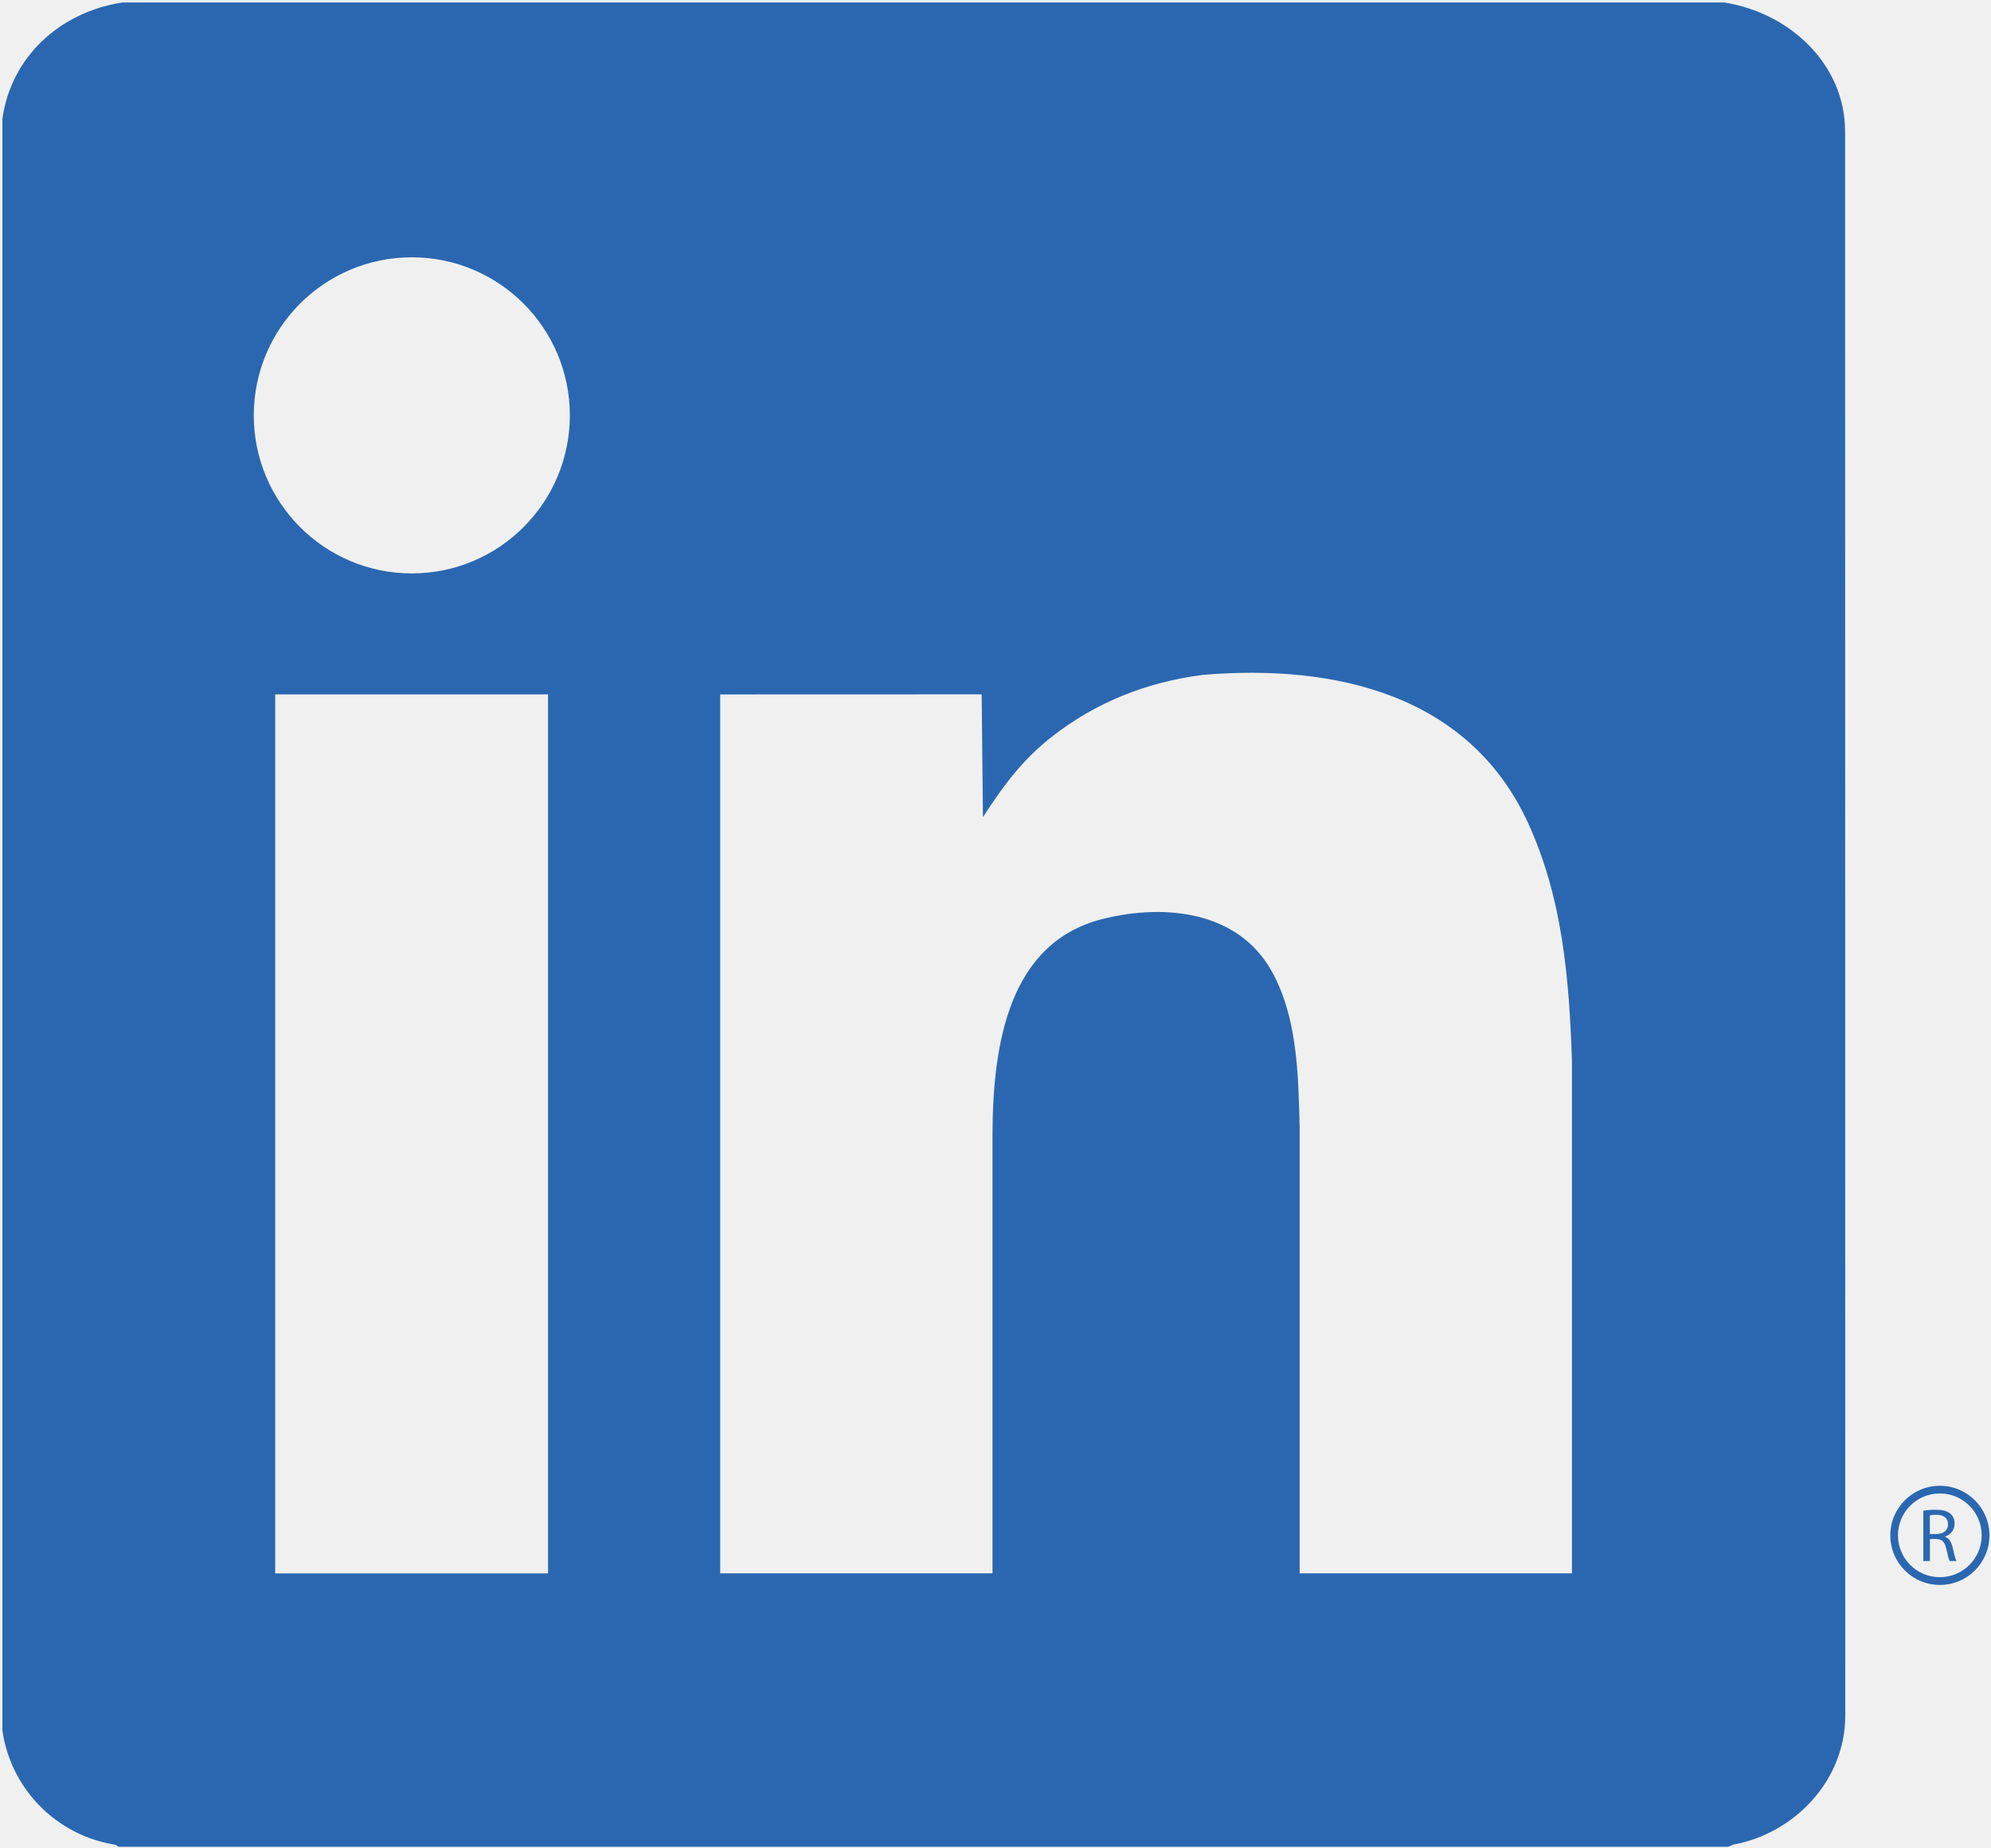
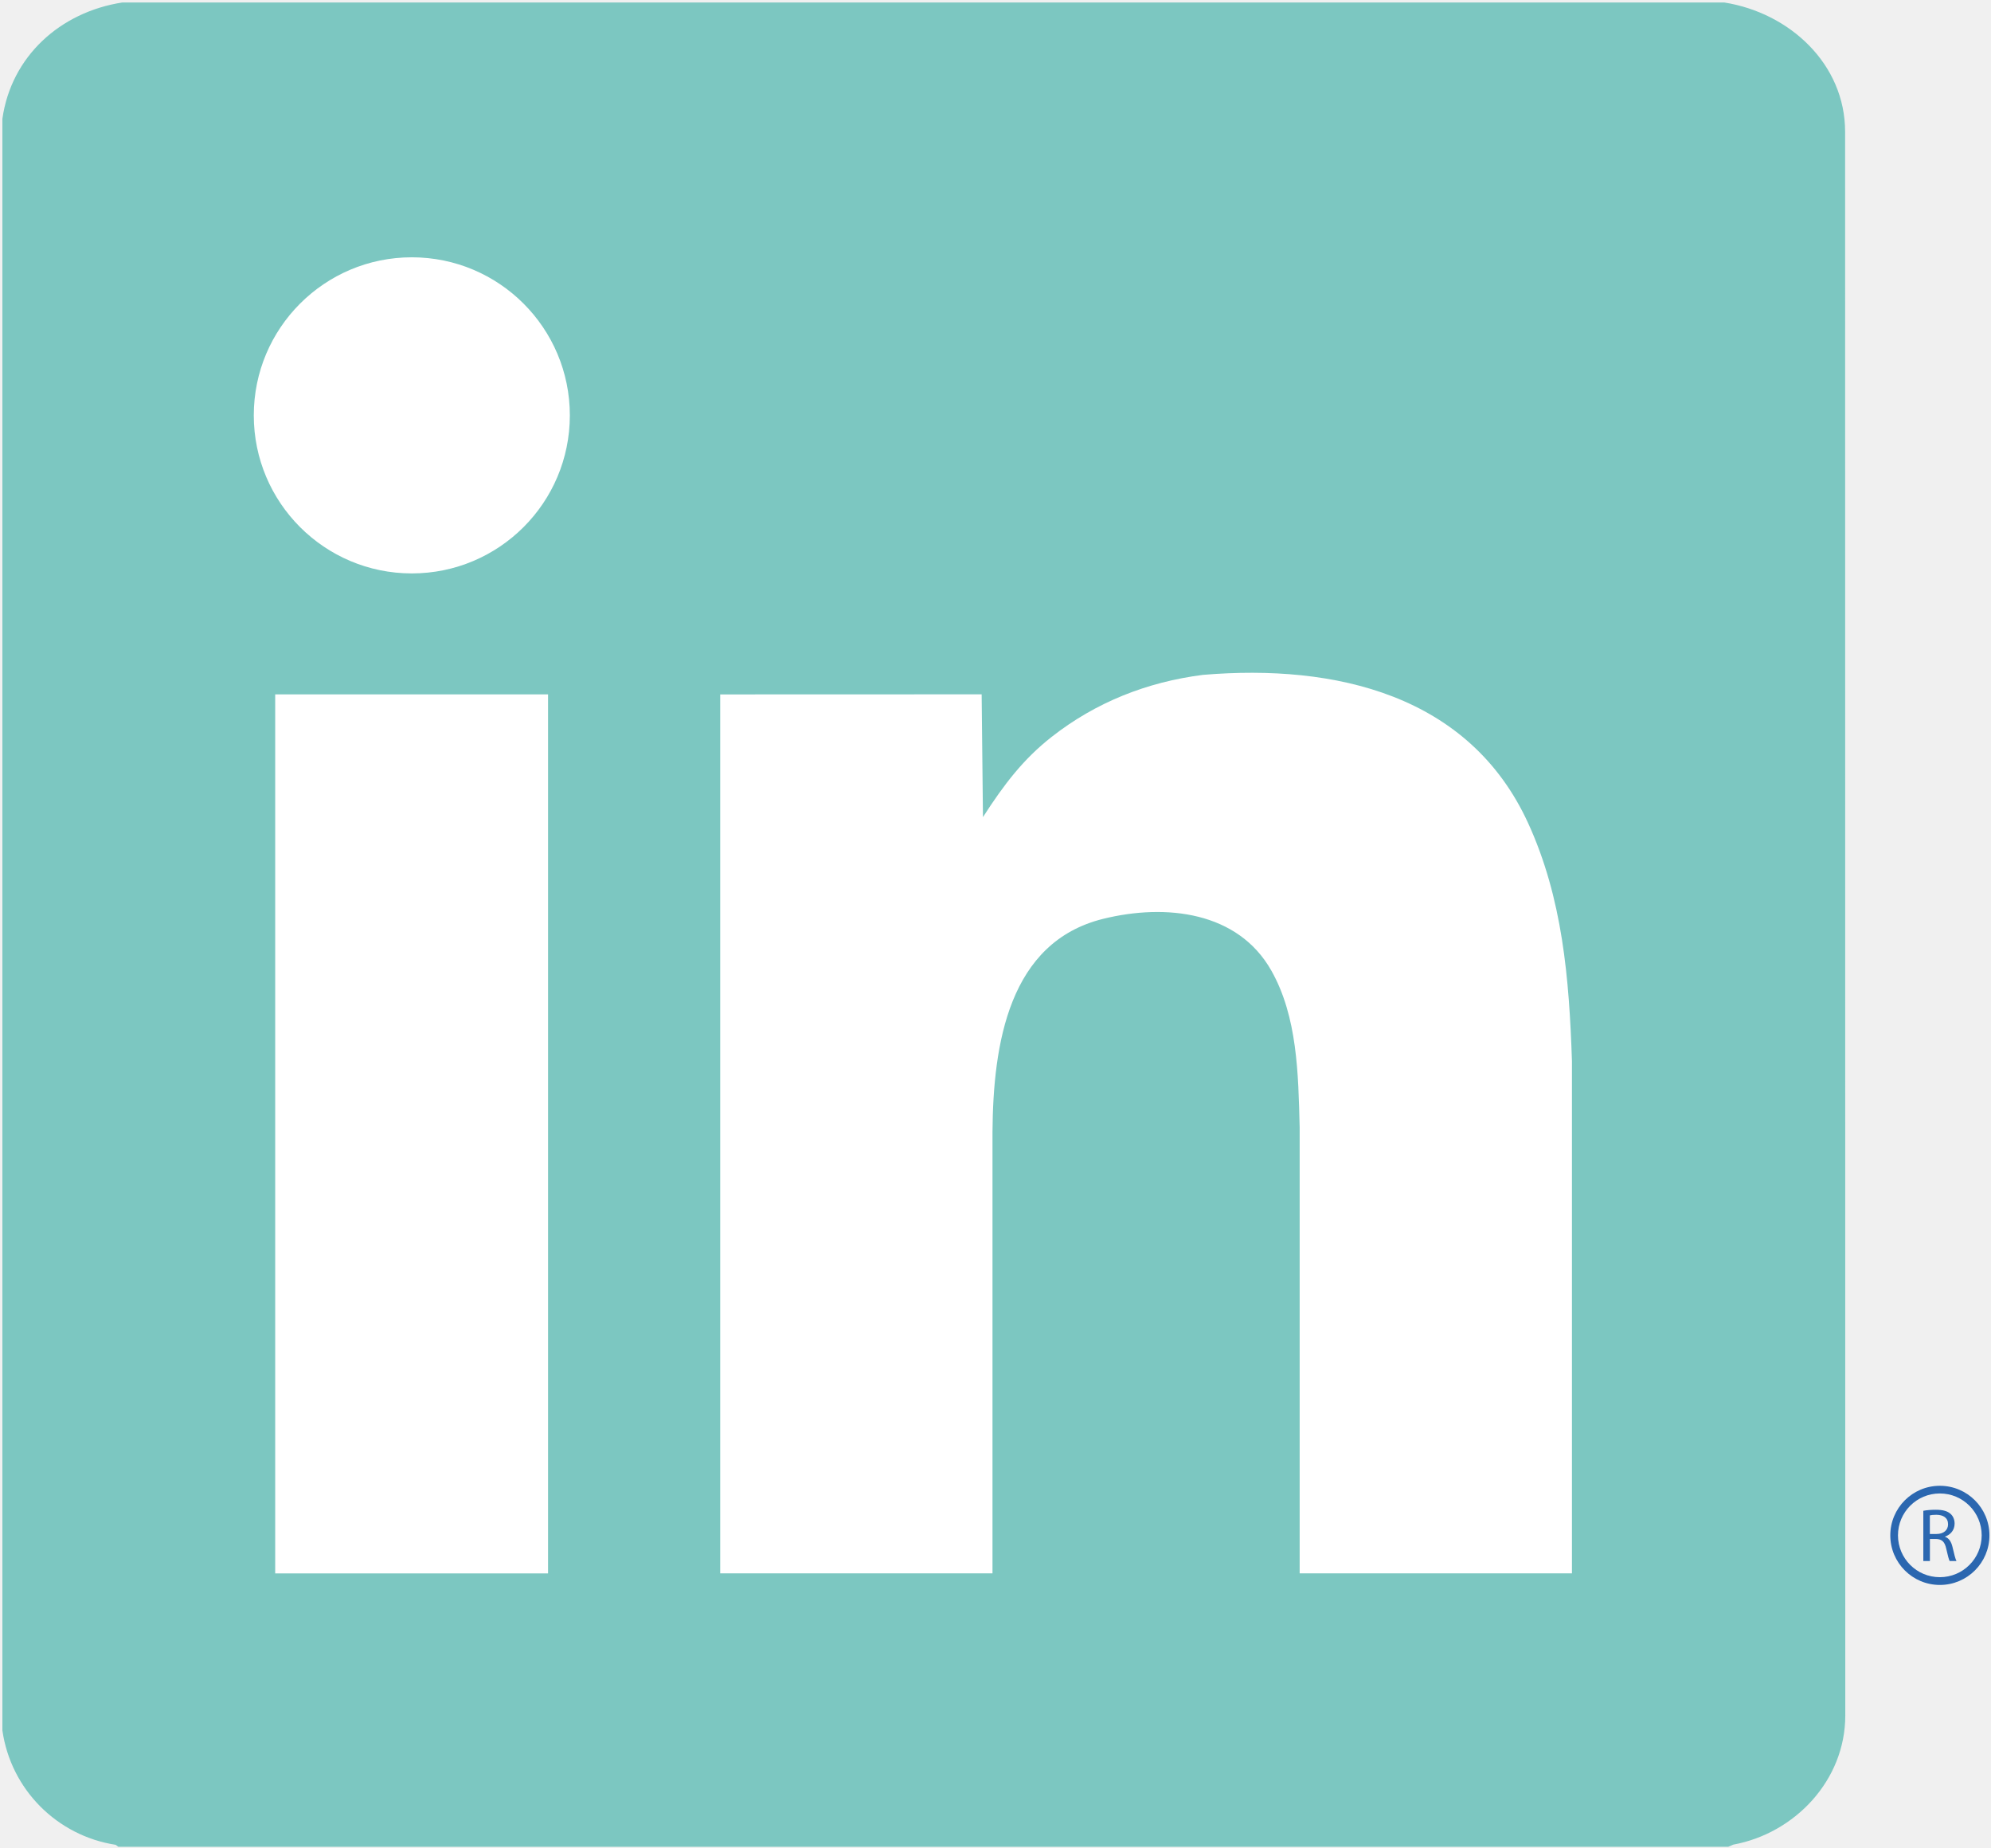
<svg xmlns="http://www.w3.org/2000/svg" id="Layer_1" data-name="Layer 1" viewBox="0 0 459.49 426.37">
  <defs>
    <style>
      .cls-1 {
+         fill: #7cc7c1;
+       }
+ 
+       .cls-2 {
+         fill: #fff;
+       }
+ 
+       .cls-3 {
        fill: #2b67b0;
      }
    </style>
  </defs>
+   <rect class="cls-2" x="41.37" y="42.84" width="345.19" height="337.76" />
  <path class="cls-1" d="M398.84,426.13H27.32l-.63-.46c-13.49-2.08-24.18-12.72-26.14-26.4V27.43C2.57,13.05,13.86,2.79,28.25.57h369.66c15.1,2.38,27.91,14.2,27.91,29.83l.04,365.44c0,14.96-11.67,27.19-25.85,29.79l-1.17.5ZM131.51,95.84c0-20.14-16.33-36.47-36.47-36.47s-36.47,16.33-36.47,36.47,16.33,36.47,36.47,36.47,36.47-16.33,36.47-36.47ZM293.42,223.98c5.99,10.63,6.21,23.72,6.52,36.17v102.88s62.84,0,62.84,0v-118.18c-.64-19.19-2.18-37.62-10.12-54.94-13.58-29.61-44.48-36.76-75.05-34.19-12.94,1.65-24.73,6.34-34.88,14.29-6.51,5.1-10.94,10.86-15.88,18.53l-.3-28.33-60.34.02v202.8s62.84,0,62.84,0v-101.78c.14-20.49,3.81-43.87,25.55-49.24,14.51-3.58,31.14-1.66,38.81,11.96ZM126.48,160.22h-62.97v202.82h62.97v-202.82Z" />
-   <path class="cls-1" d="M459.13,354.27c0,6.32-5.12,11.44-11.44,11.44s-11.44-5.12-11.44-11.44,5.12-11.44,11.44-11.44,11.44,5.12,11.44,11.44ZM457.34,354.26c0-5.33-4.32-9.66-9.66-9.66s-9.66,4.32-9.66,9.66,4.32,9.66,9.66,9.66,9.66-4.32,9.66-9.66Z" />
-   <path class="cls-1" d="M443.86,348.6c.77-.16,1.86-.24,2.91-.24,1.62,0,2.67.3,3.4.96.59.52.92,1.33.92,2.23,0,1.55-.98,2.58-2.21,3v.05c.91.31,1.45,1.15,1.73,2.37.38,1.64.66,2.77.91,3.22h-1.57c-.19-.33-.45-1.34-.78-2.81-.35-1.62-.98-2.23-2.35-2.28h-1.43v5.09h-1.52v-11.59ZM445.38,353.95h1.55c1.62,0,2.65-.89,2.65-2.23,0-1.52-1.1-2.18-2.7-2.2-.73,0-1.25.07-1.5.14v4.29Z" />
+   <path class="cls-3" d="M459.13,354.27c0,6.32-5.12,11.44-11.44,11.44s-11.44-5.12-11.44-11.44,5.12-11.44,11.44-11.44,11.44,5.12,11.44,11.44ZM457.34,354.26c0-5.33-4.32-9.66-9.66-9.66s-9.66,4.32-9.66,9.66,4.32,9.66,9.66,9.66,9.66-4.32,9.66-9.66Z" />
+   <path class="cls-3" d="M443.86,348.6c.77-.16,1.86-.24,2.91-.24,1.62,0,2.67.3,3.4.96.59.52.92,1.33.92,2.23,0,1.55-.98,2.58-2.21,3v.05c.91.31,1.45,1.15,1.73,2.37.38,1.64.66,2.77.91,3.22h-1.57c-.19-.33-.45-1.34-.78-2.81-.35-1.62-.98-2.23-2.35-2.28h-1.43v5.09h-1.52v-11.59ZM445.38,353.95h1.55c1.62,0,2.65-.89,2.65-2.23,0-1.52-1.1-2.18-2.7-2.2-.73,0-1.25.07-1.5.14v4.29Z" />
</svg>
